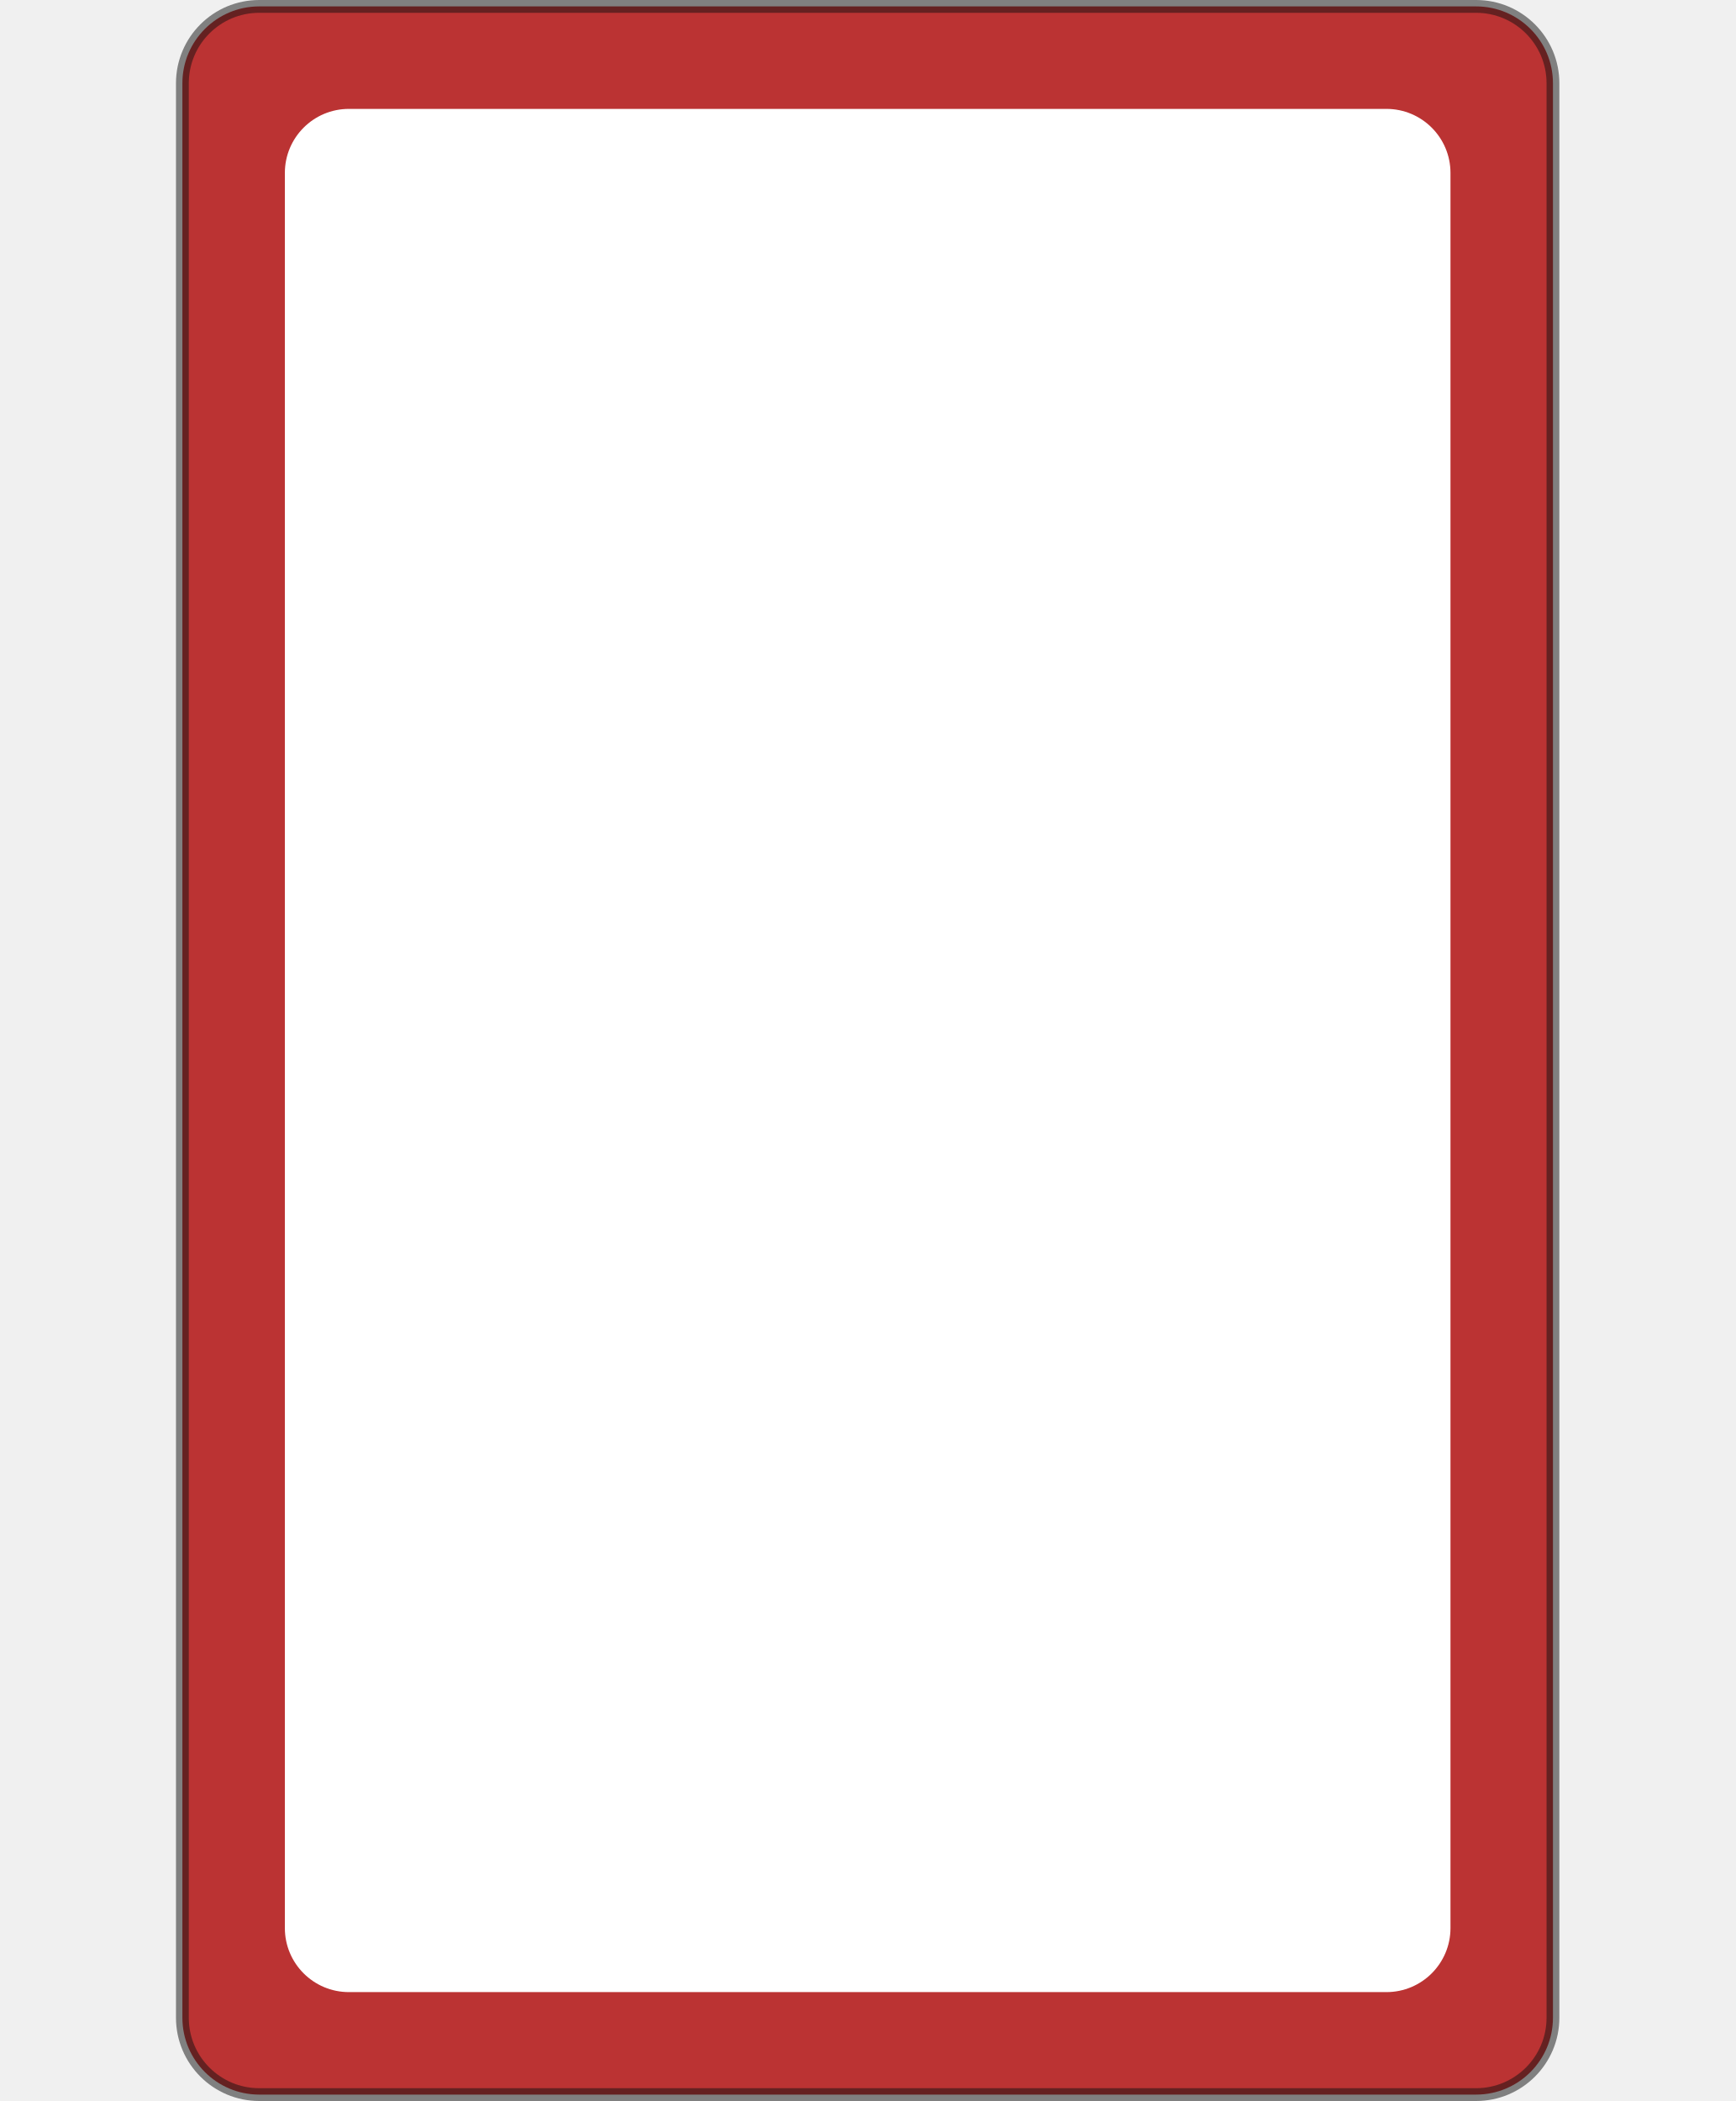
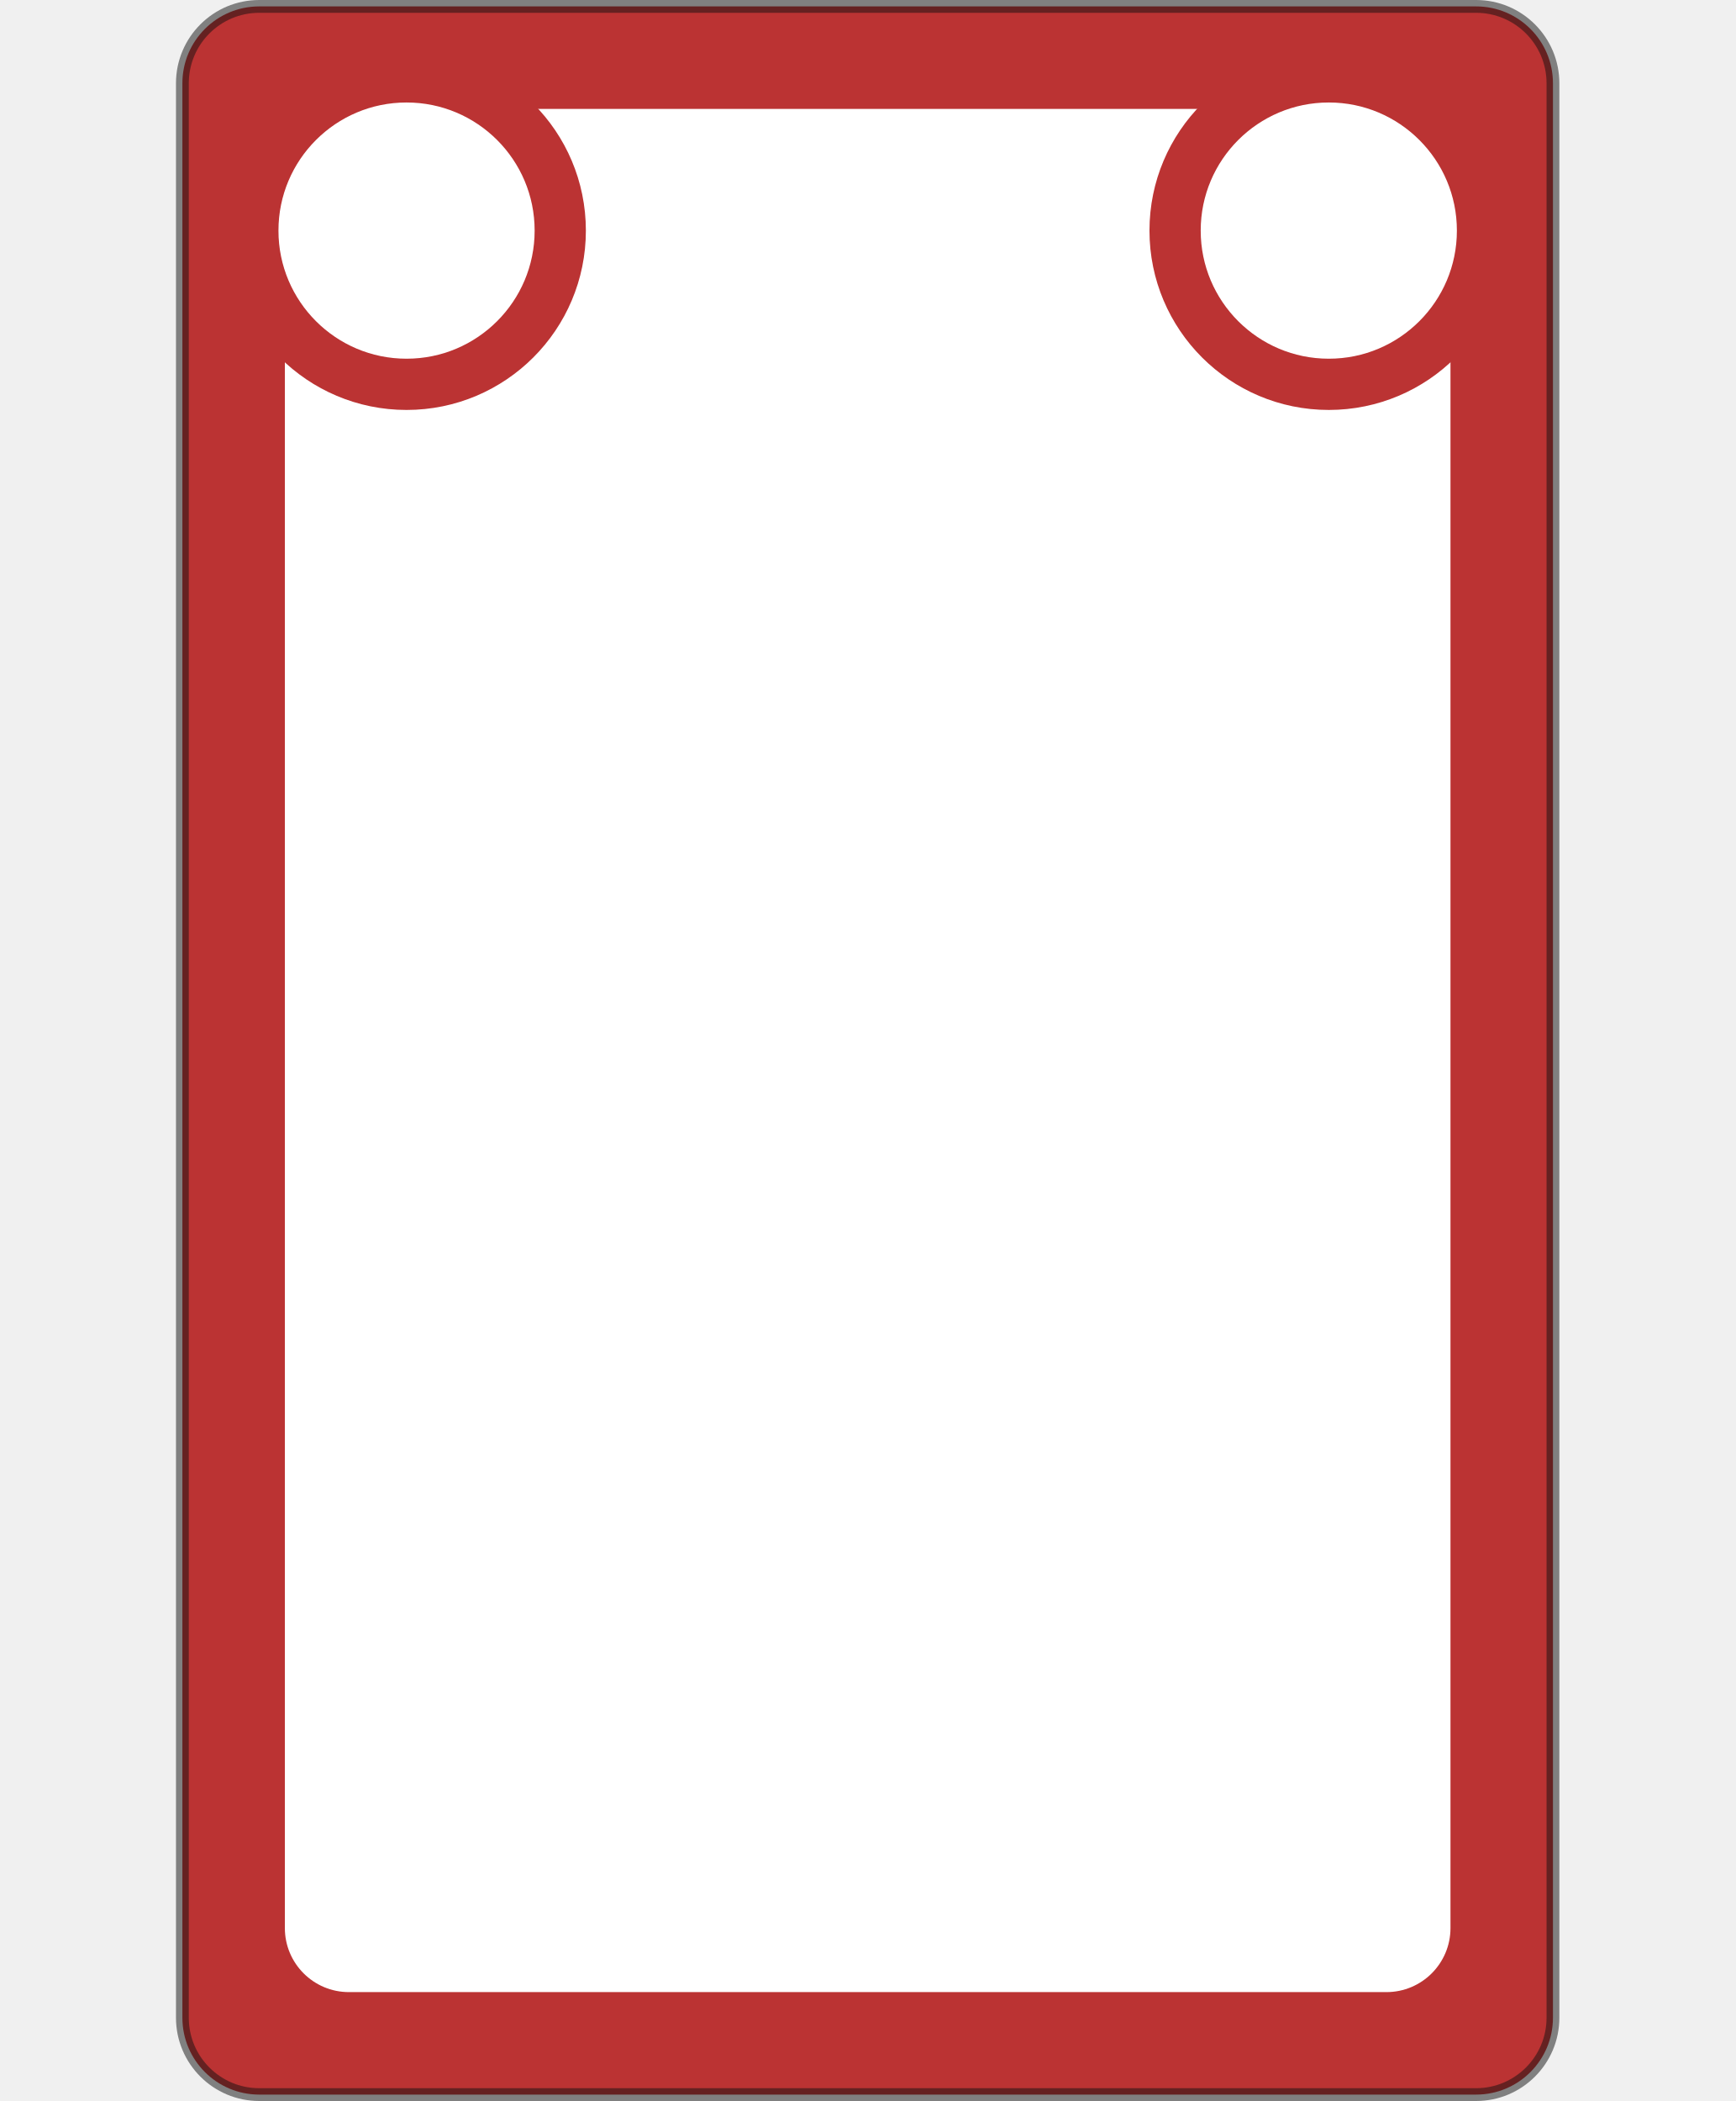
<svg xmlns="http://www.w3.org/2000/svg" width="190" height="230" viewBox="0 0 108 164">
  <rect x="0.5" y="0.5" width="107" height="163" rx="6" ry="6" stroke="#111" fill="#b33" stroke-opacity="0.5" />
  <rect x="8.5" y="8.5" width="91" height="147" rx="5" ry="5" fill="#fff" />
+   <circle cx="18" cy="18" r="12" fill="white" stroke="#b33" stroke-width="4" />
+   <circle cx="90" cy="18" r="12" fill="white" stroke="#b33" stroke-width="4" />
</svg>
